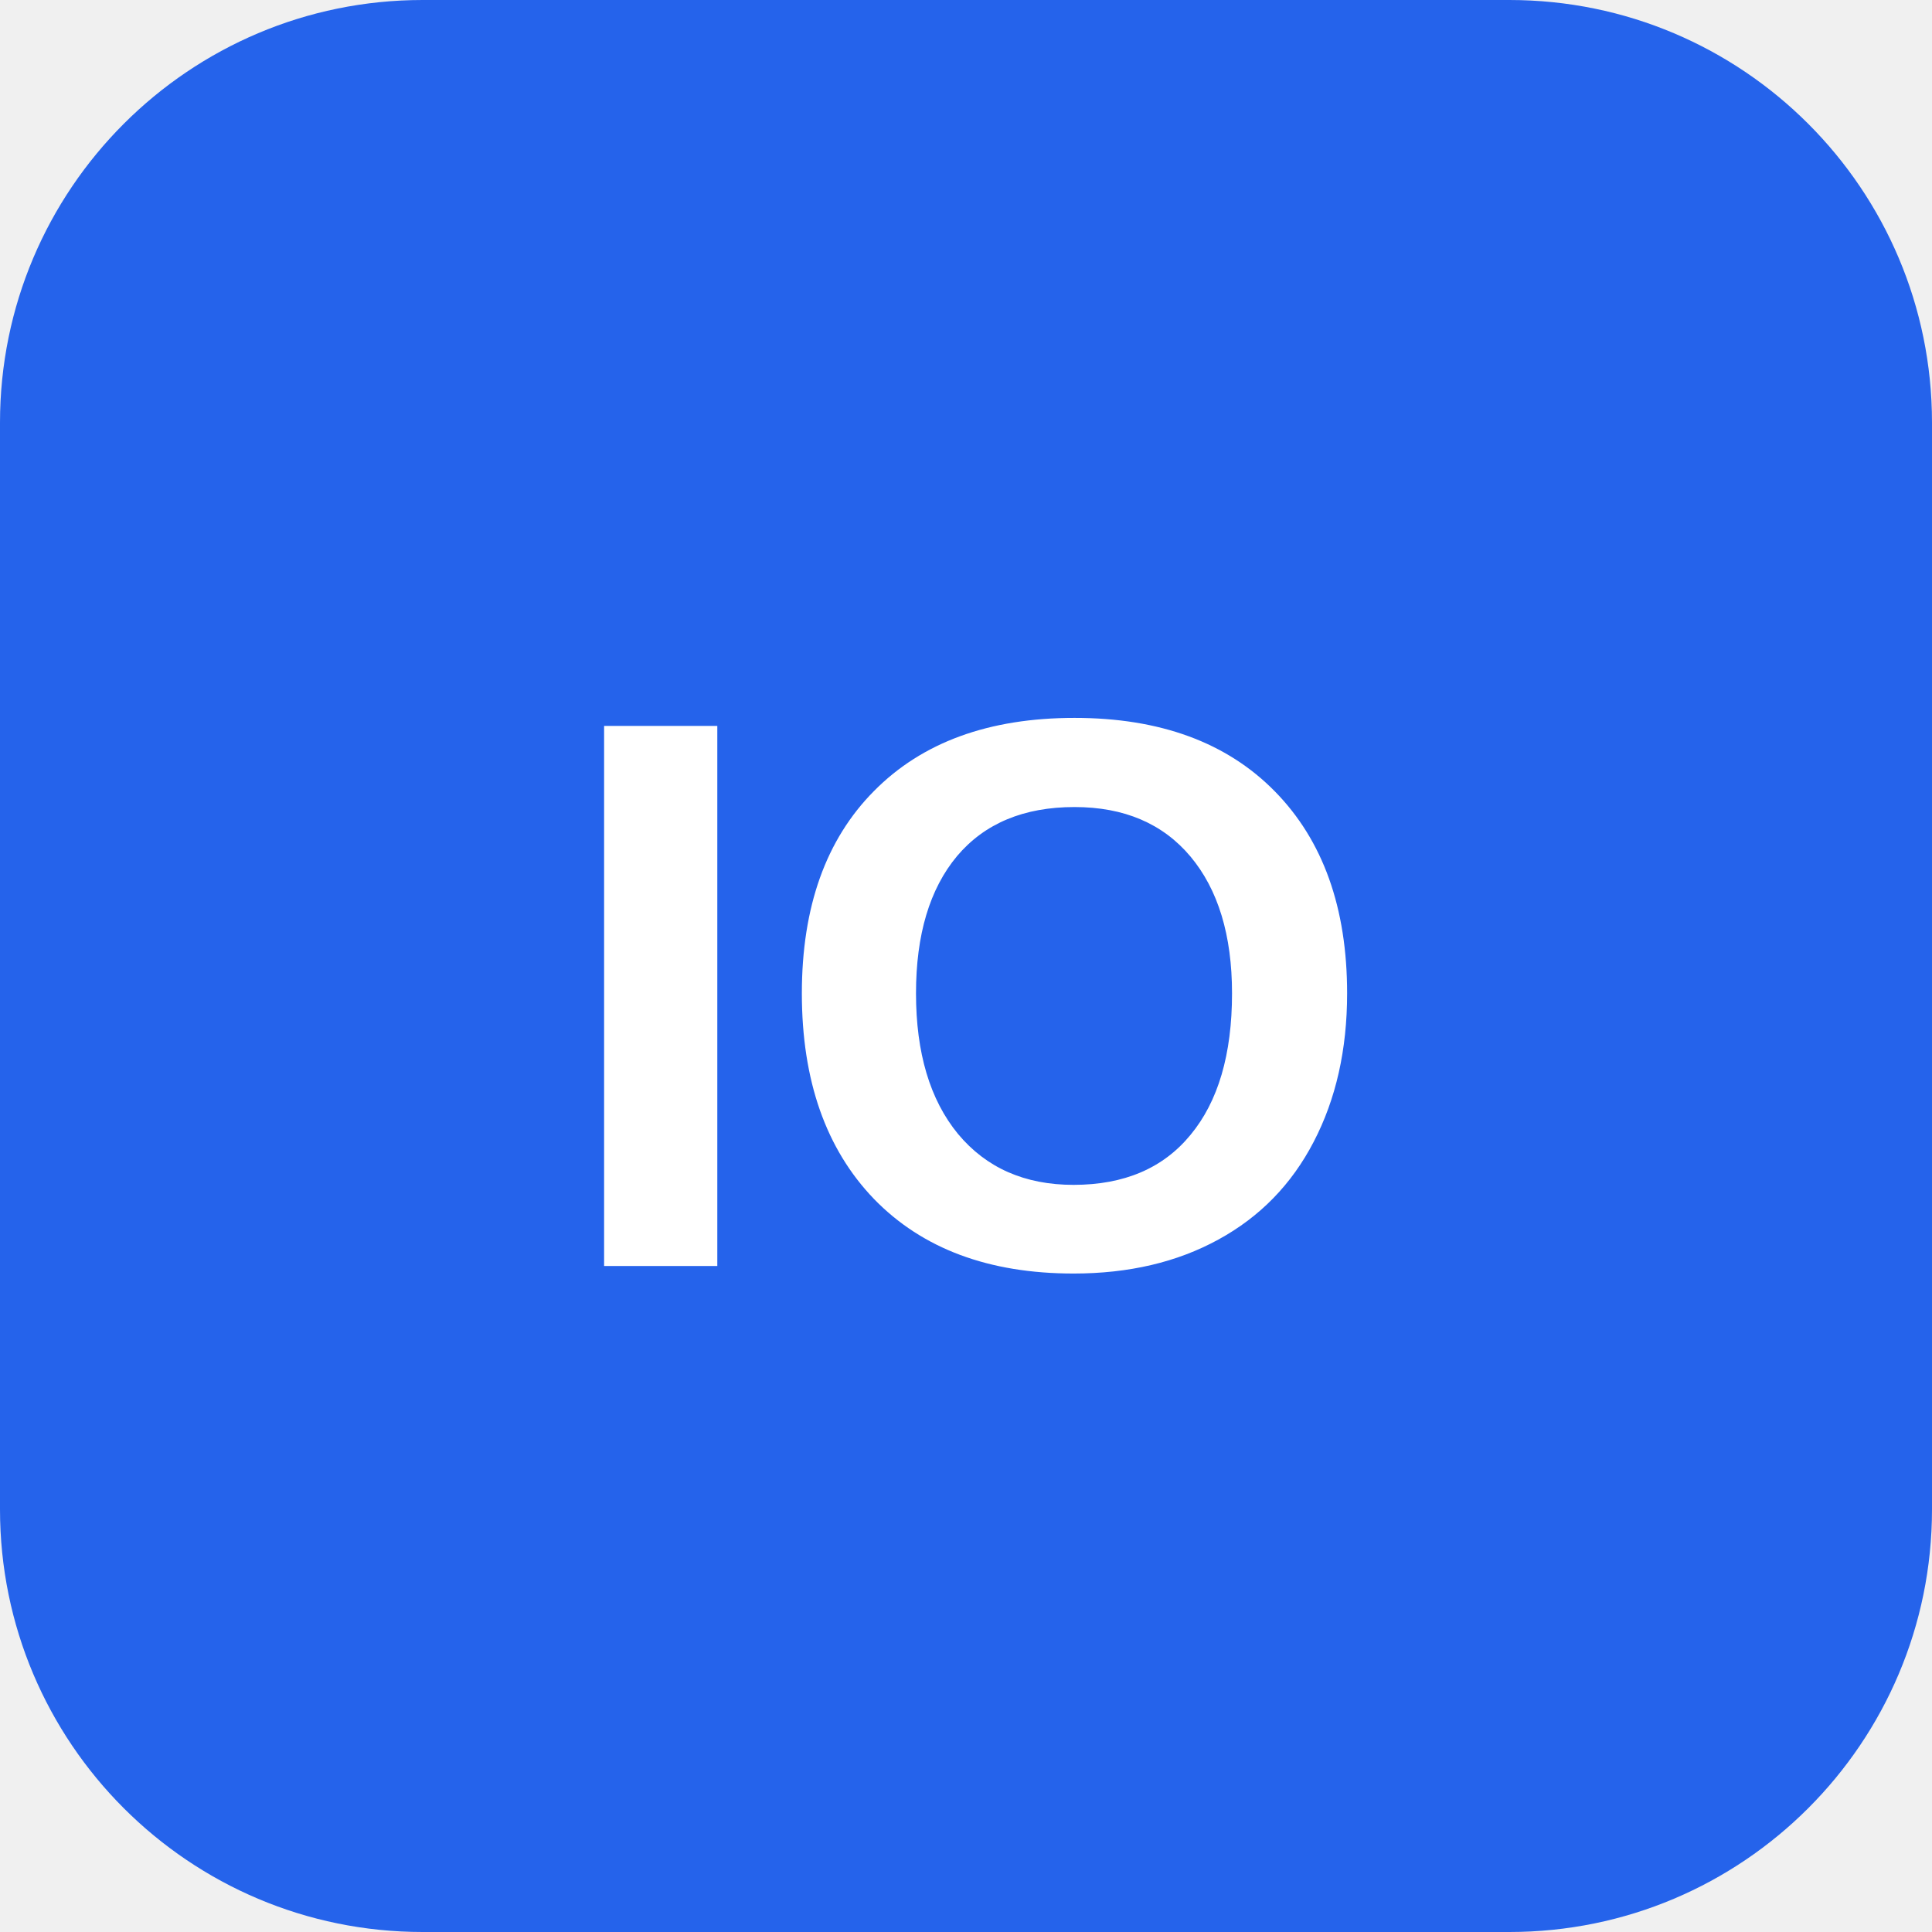
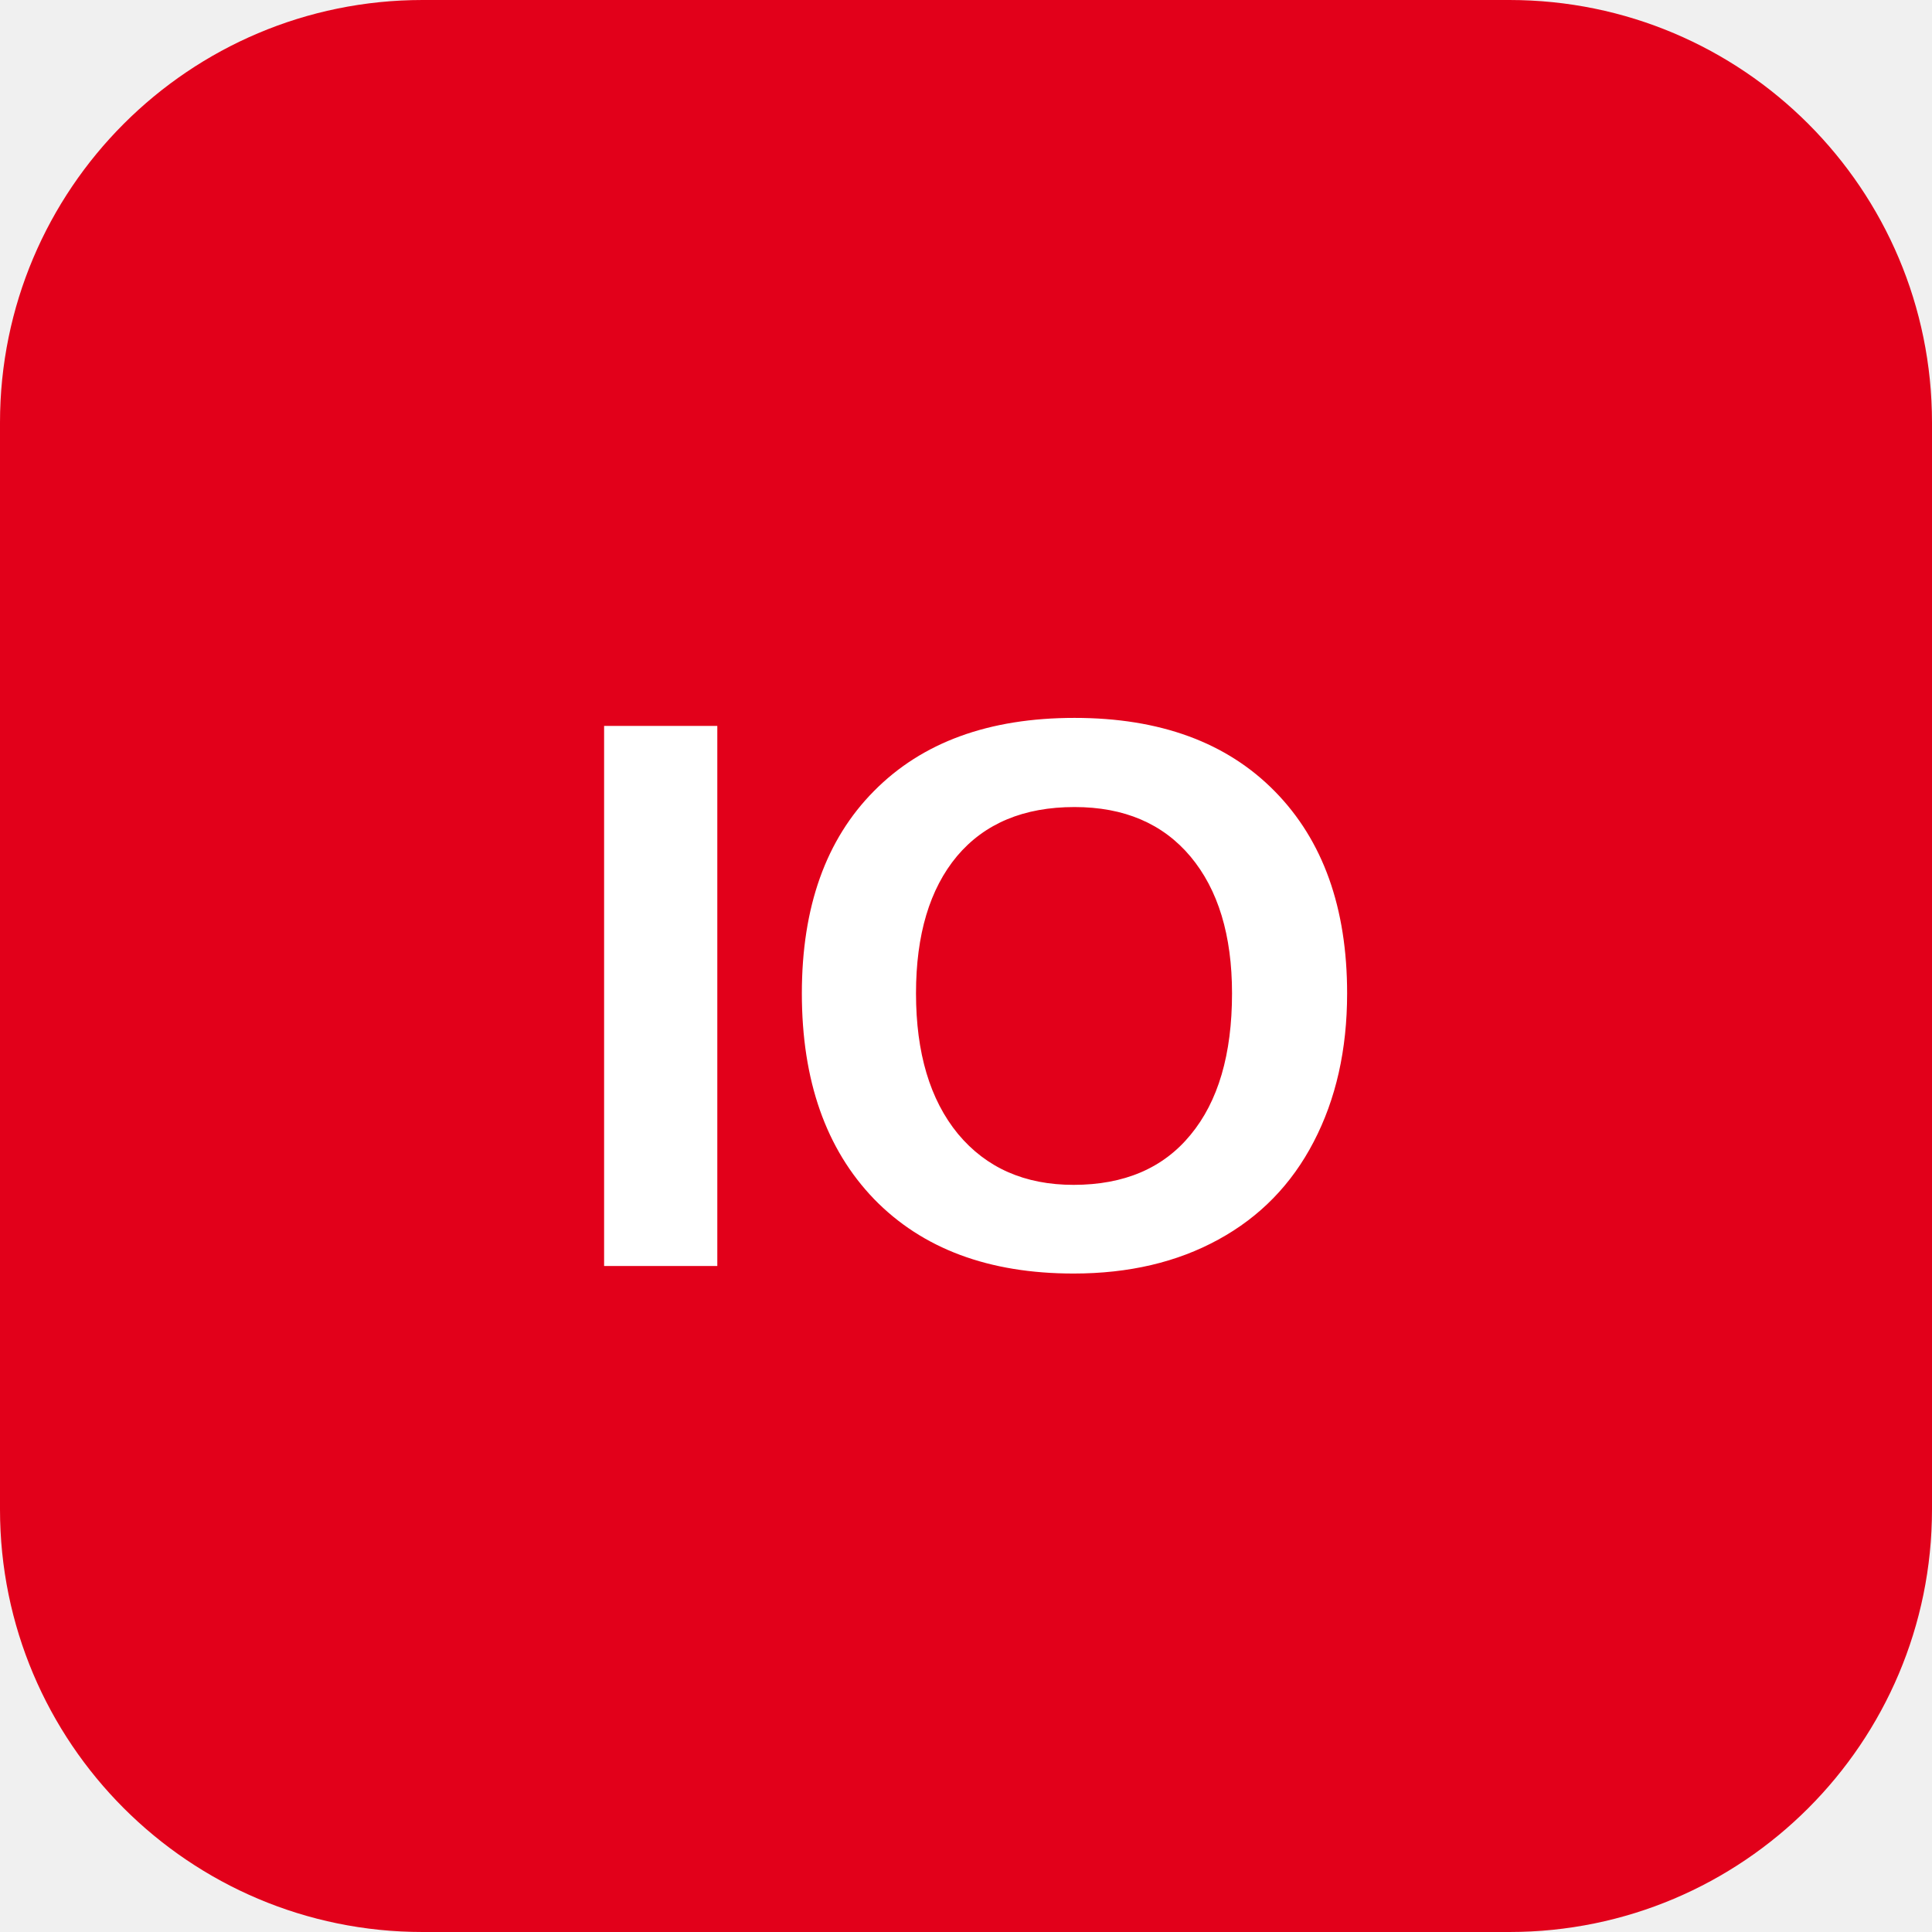
<svg xmlns="http://www.w3.org/2000/svg" viewBox="0 0 64 64">
-   <rect width="64" height="64" rx="14" fill="#2563eb" />
+   <rect width="64" height="64" rx="14" fill="#e2001a" />
  <text x="50%" y="54%" dominant-baseline="middle" text-anchor="middle" font-family="Arial, sans-serif" font-size="26" font-weight="700" fill="#fff">IO</text>
</svg>
